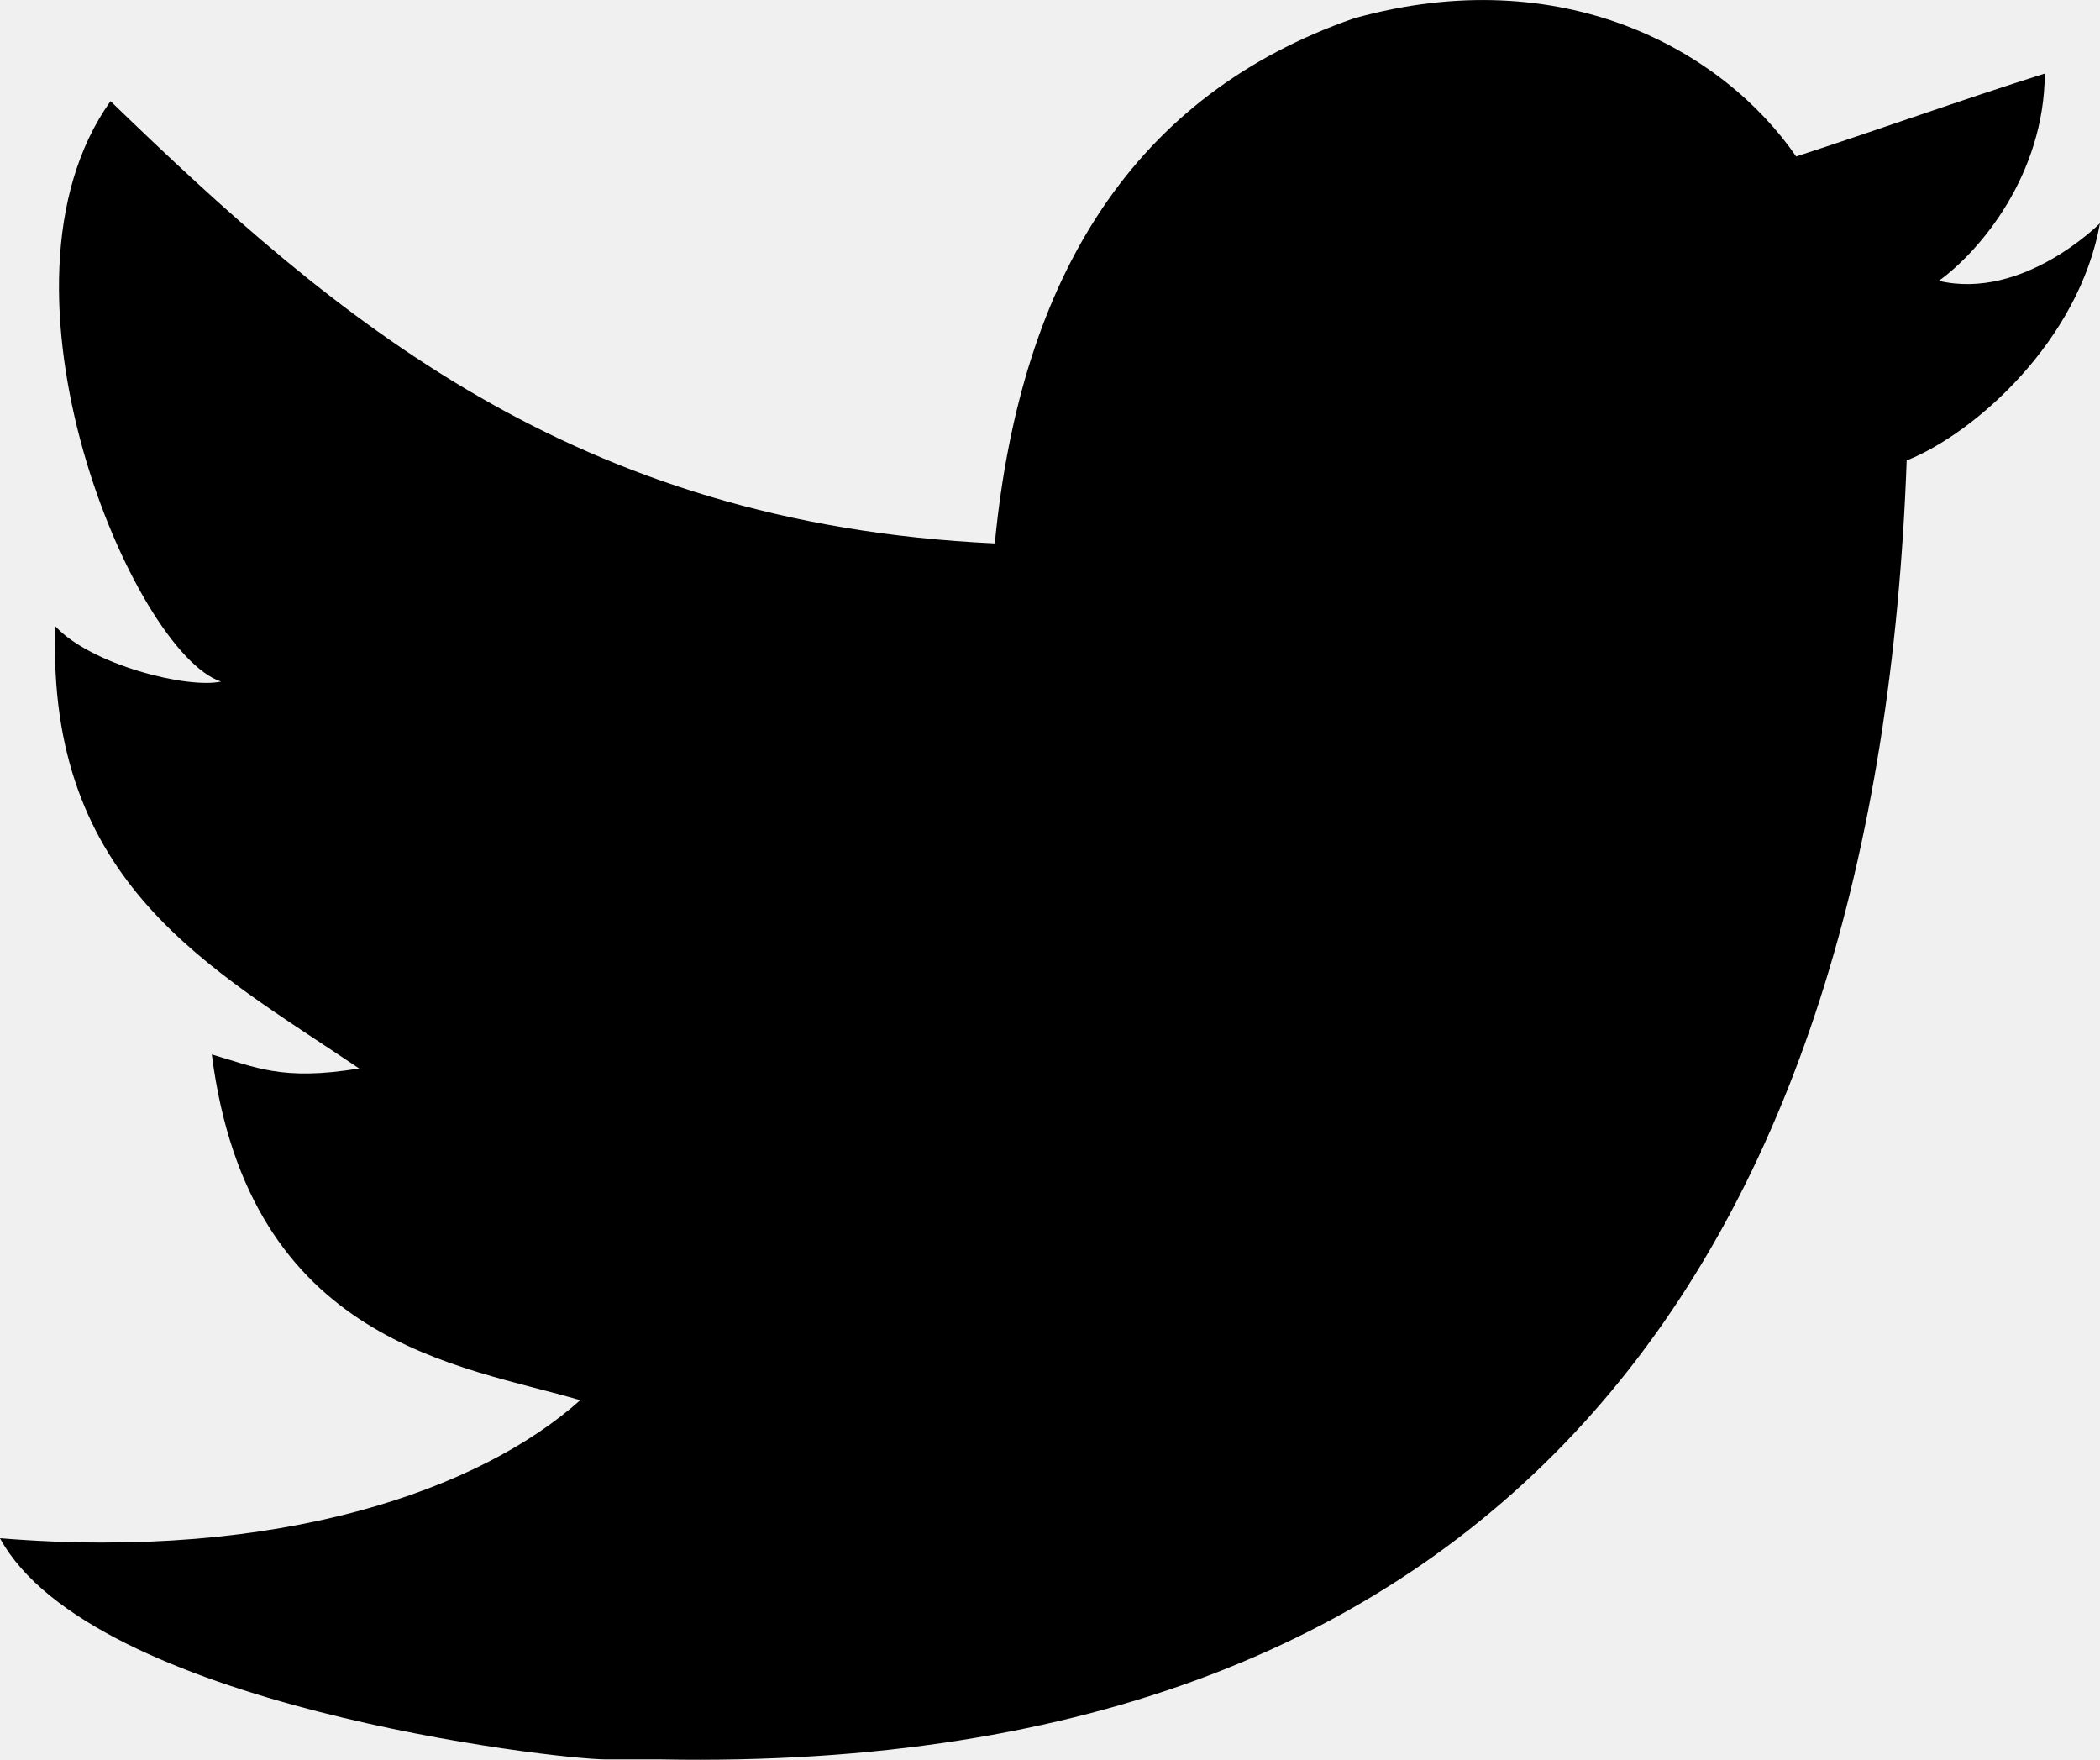
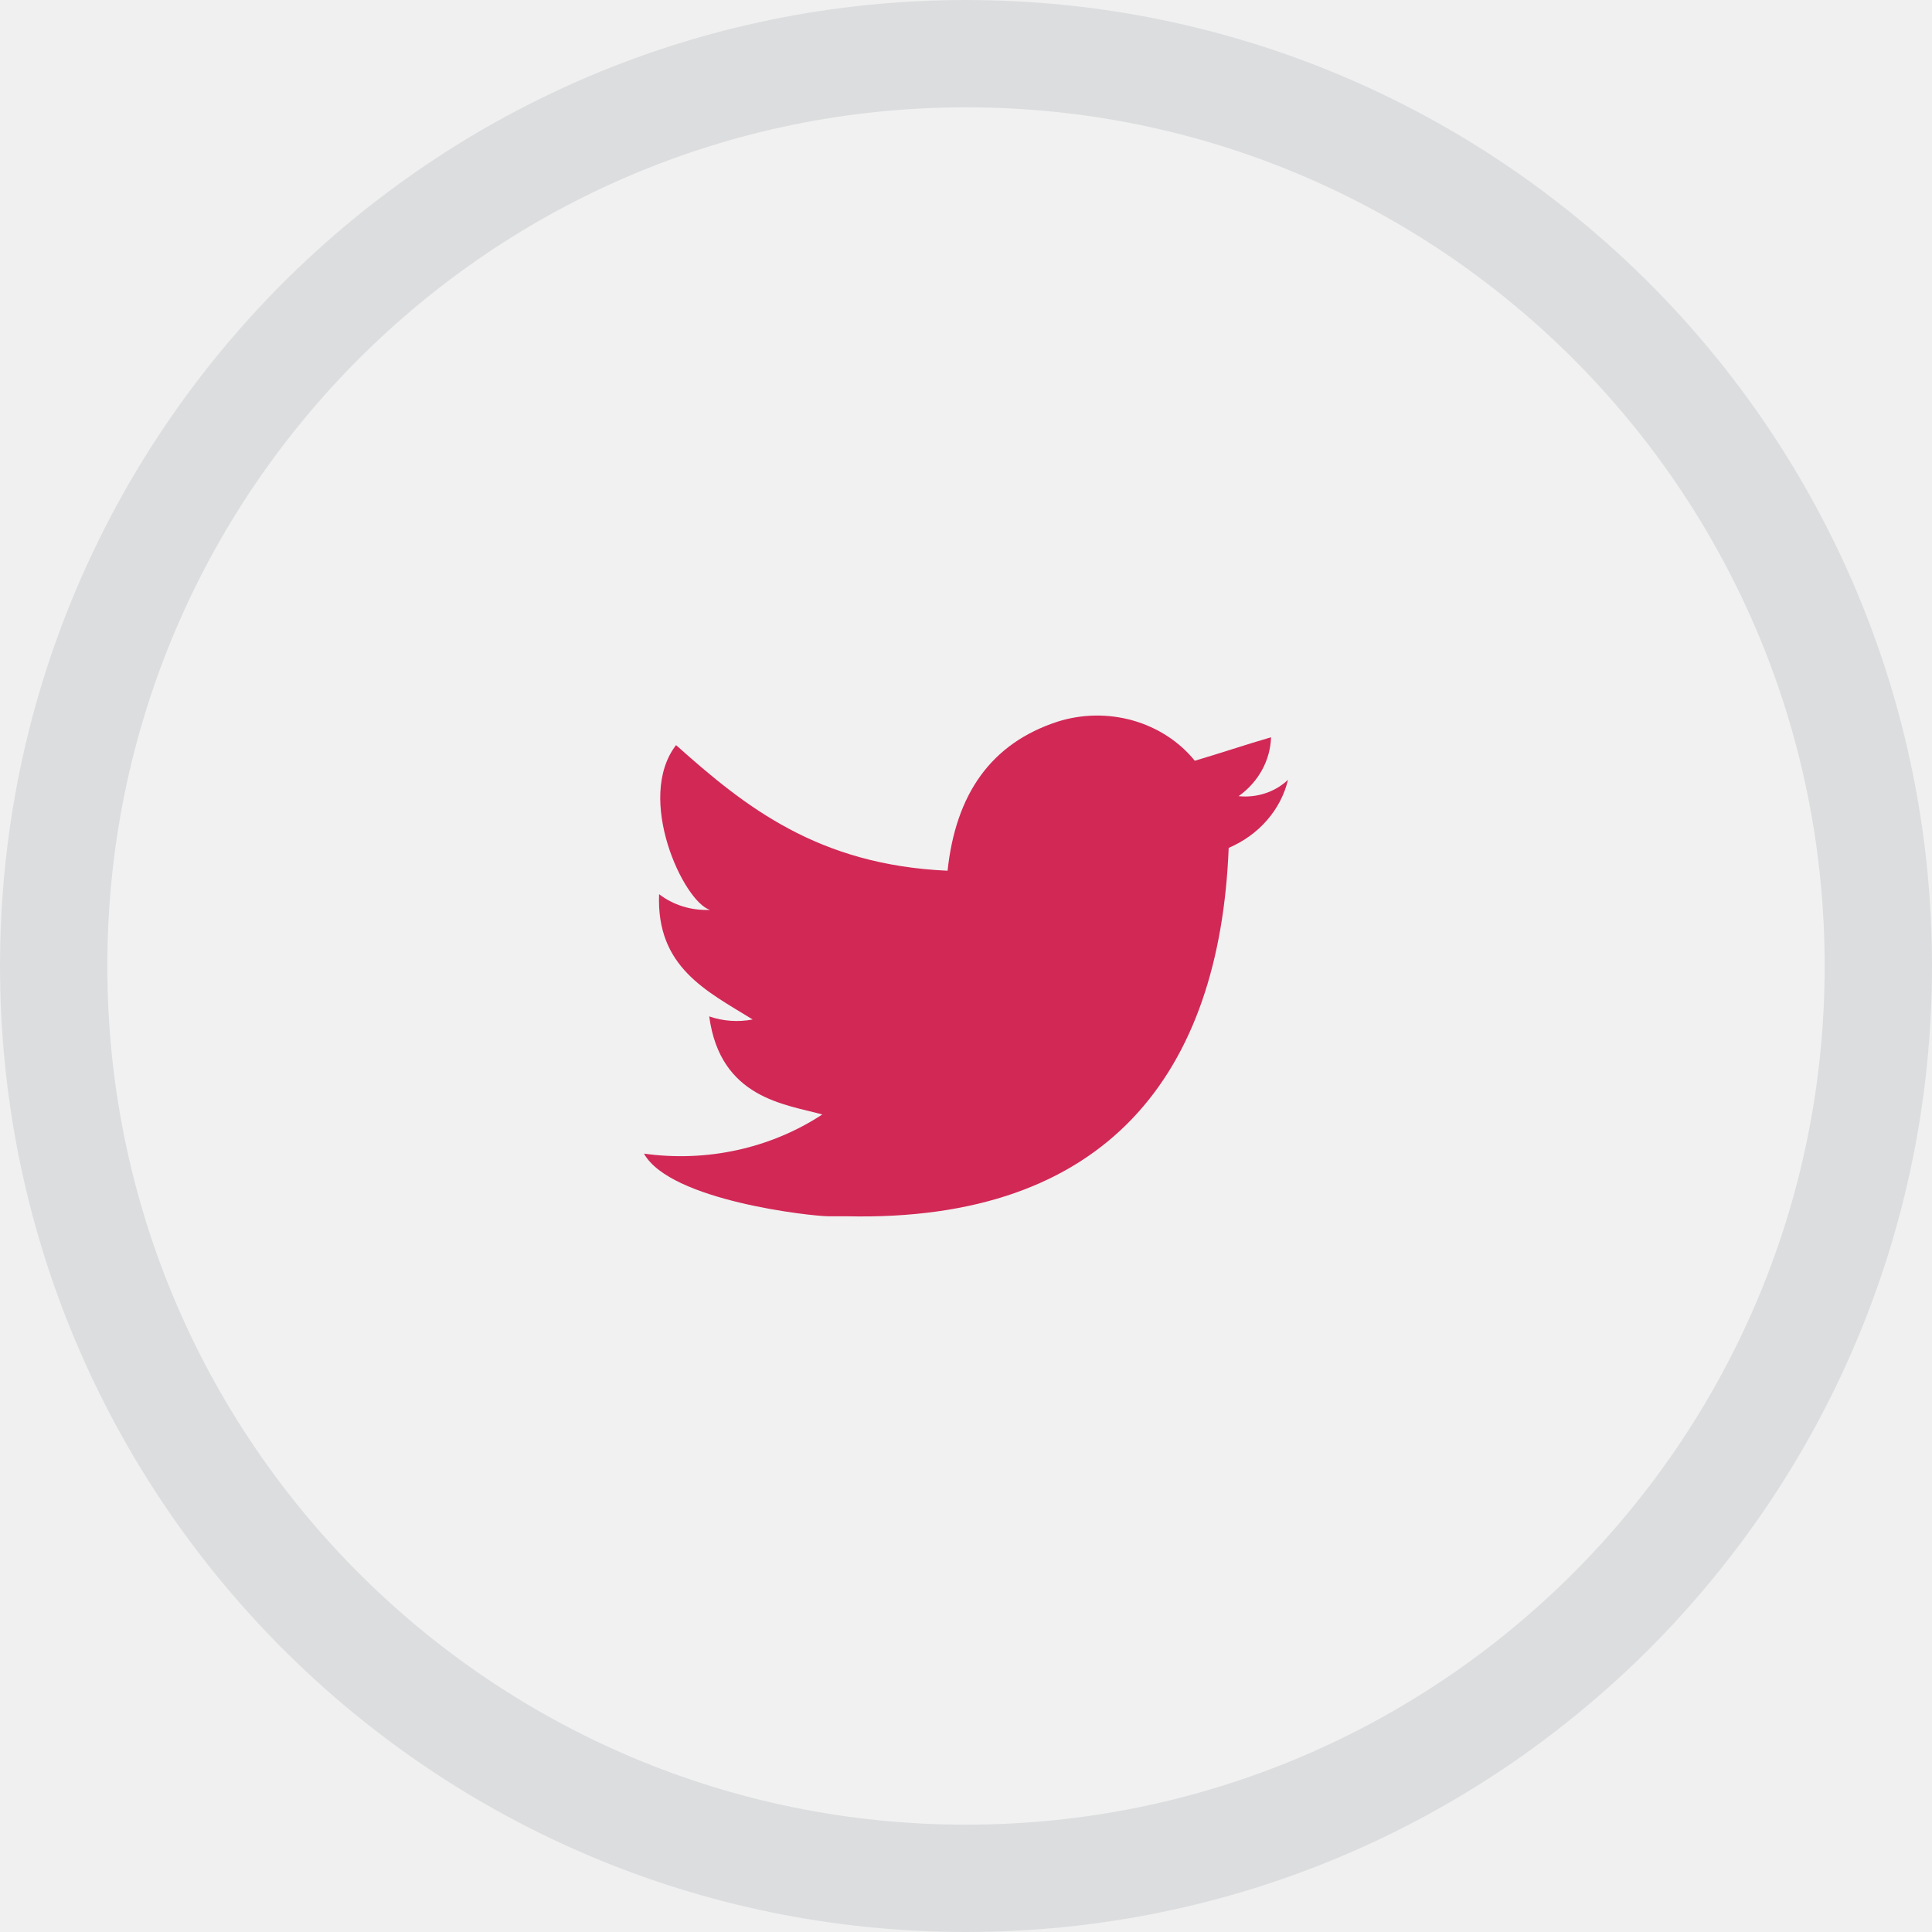
- <svg xmlns="http://www.w3.org/2000/svg" version="1.0" id="Layer_1" x="0px" y="0px" width="17.5px" height="14.663px" viewBox="0 0 17.5 14.663" enable-background="new 0 0 17.5 14.663" xml:space="preserve" fill="currentColor">
-   <g id="W6EeEF_1_">
-     <g>
-       <path fill-rule="evenodd" clip-rule="evenodd" d="M11.283,0.153c1.736-0.485,3.074,0.263,3.685,1.151 c0.694-0.226,1.372-0.47,2.072-0.691c-0.004,0.841-0.538,1.478-0.883,1.727C16.861,2.506,17.5,1.86,17.5,1.86 c-0.175,0.976-1.035,1.746-1.611,1.977C15.65,10.429,12.617,14.793,5.507,14.66c-0.538,0,0.077,0-0.46,0 c-0.422,0-4.29-0.45-5.047-1.843c2.341,0.192,4.011-0.412,4.835-1.15c-0.989-0.293-2.761-0.464-3.07-2.881 c0.362,0.105,0.583,0.223,1.228,0.117C1.757,8.067,0.385,7.366,0.461,5.218c0.294,0.32,1.1,0.523,1.381,0.461 c-0.725-0.235-2.03-3.281-0.921-4.836C2.794,2.654,4.769,4.364,8.29,4.528C8.506,2.288,9.461,0.787,11.283,0.153z" />
-     </g>
-   </g>
+ <svg xmlns="http://www.w3.org/2000/svg" width="54" height="54" viewBox="0 0 54 54" fill="none">
+   <circle opacity="0.1" cx="27" cy="27" r="25.5" fill="white" stroke="#283645" stroke-width="3" />
+   <path d="M29.564 20.169C30.246 19.954 30.984 19.944 31.672 20.14C32.36 20.337 32.963 20.73 33.395 21.263C34.105 21.054 34.806 20.816 35.526 20.607C35.516 20.926 35.43 21.239 35.273 21.524C35.117 21.808 34.894 22.057 34.62 22.253C34.873 22.279 35.128 22.251 35.367 22.172C35.606 22.093 35.823 21.964 36 21.796C35.901 22.21 35.7 22.597 35.412 22.927C35.125 23.257 34.758 23.521 34.342 23.699C34.095 29.97 30.975 34.166 23.653 33.995H23.149C22.706 33.995 18.731 33.567 18 32.244C19.752 32.49 21.539 32.098 22.984 31.15C21.954 30.864 20.132 30.703 19.823 28.409C20.211 28.543 20.632 28.573 21.038 28.495C19.761 27.705 18.34 27.039 18.422 24.993C18.82 25.299 19.327 25.455 19.843 25.431C19.102 25.203 17.753 22.31 18.896 20.826C20.822 22.548 22.86 24.175 26.485 24.337C26.712 22.205 27.69 20.778 29.564 20.169Z" fill="#D22856" />
</svg>
